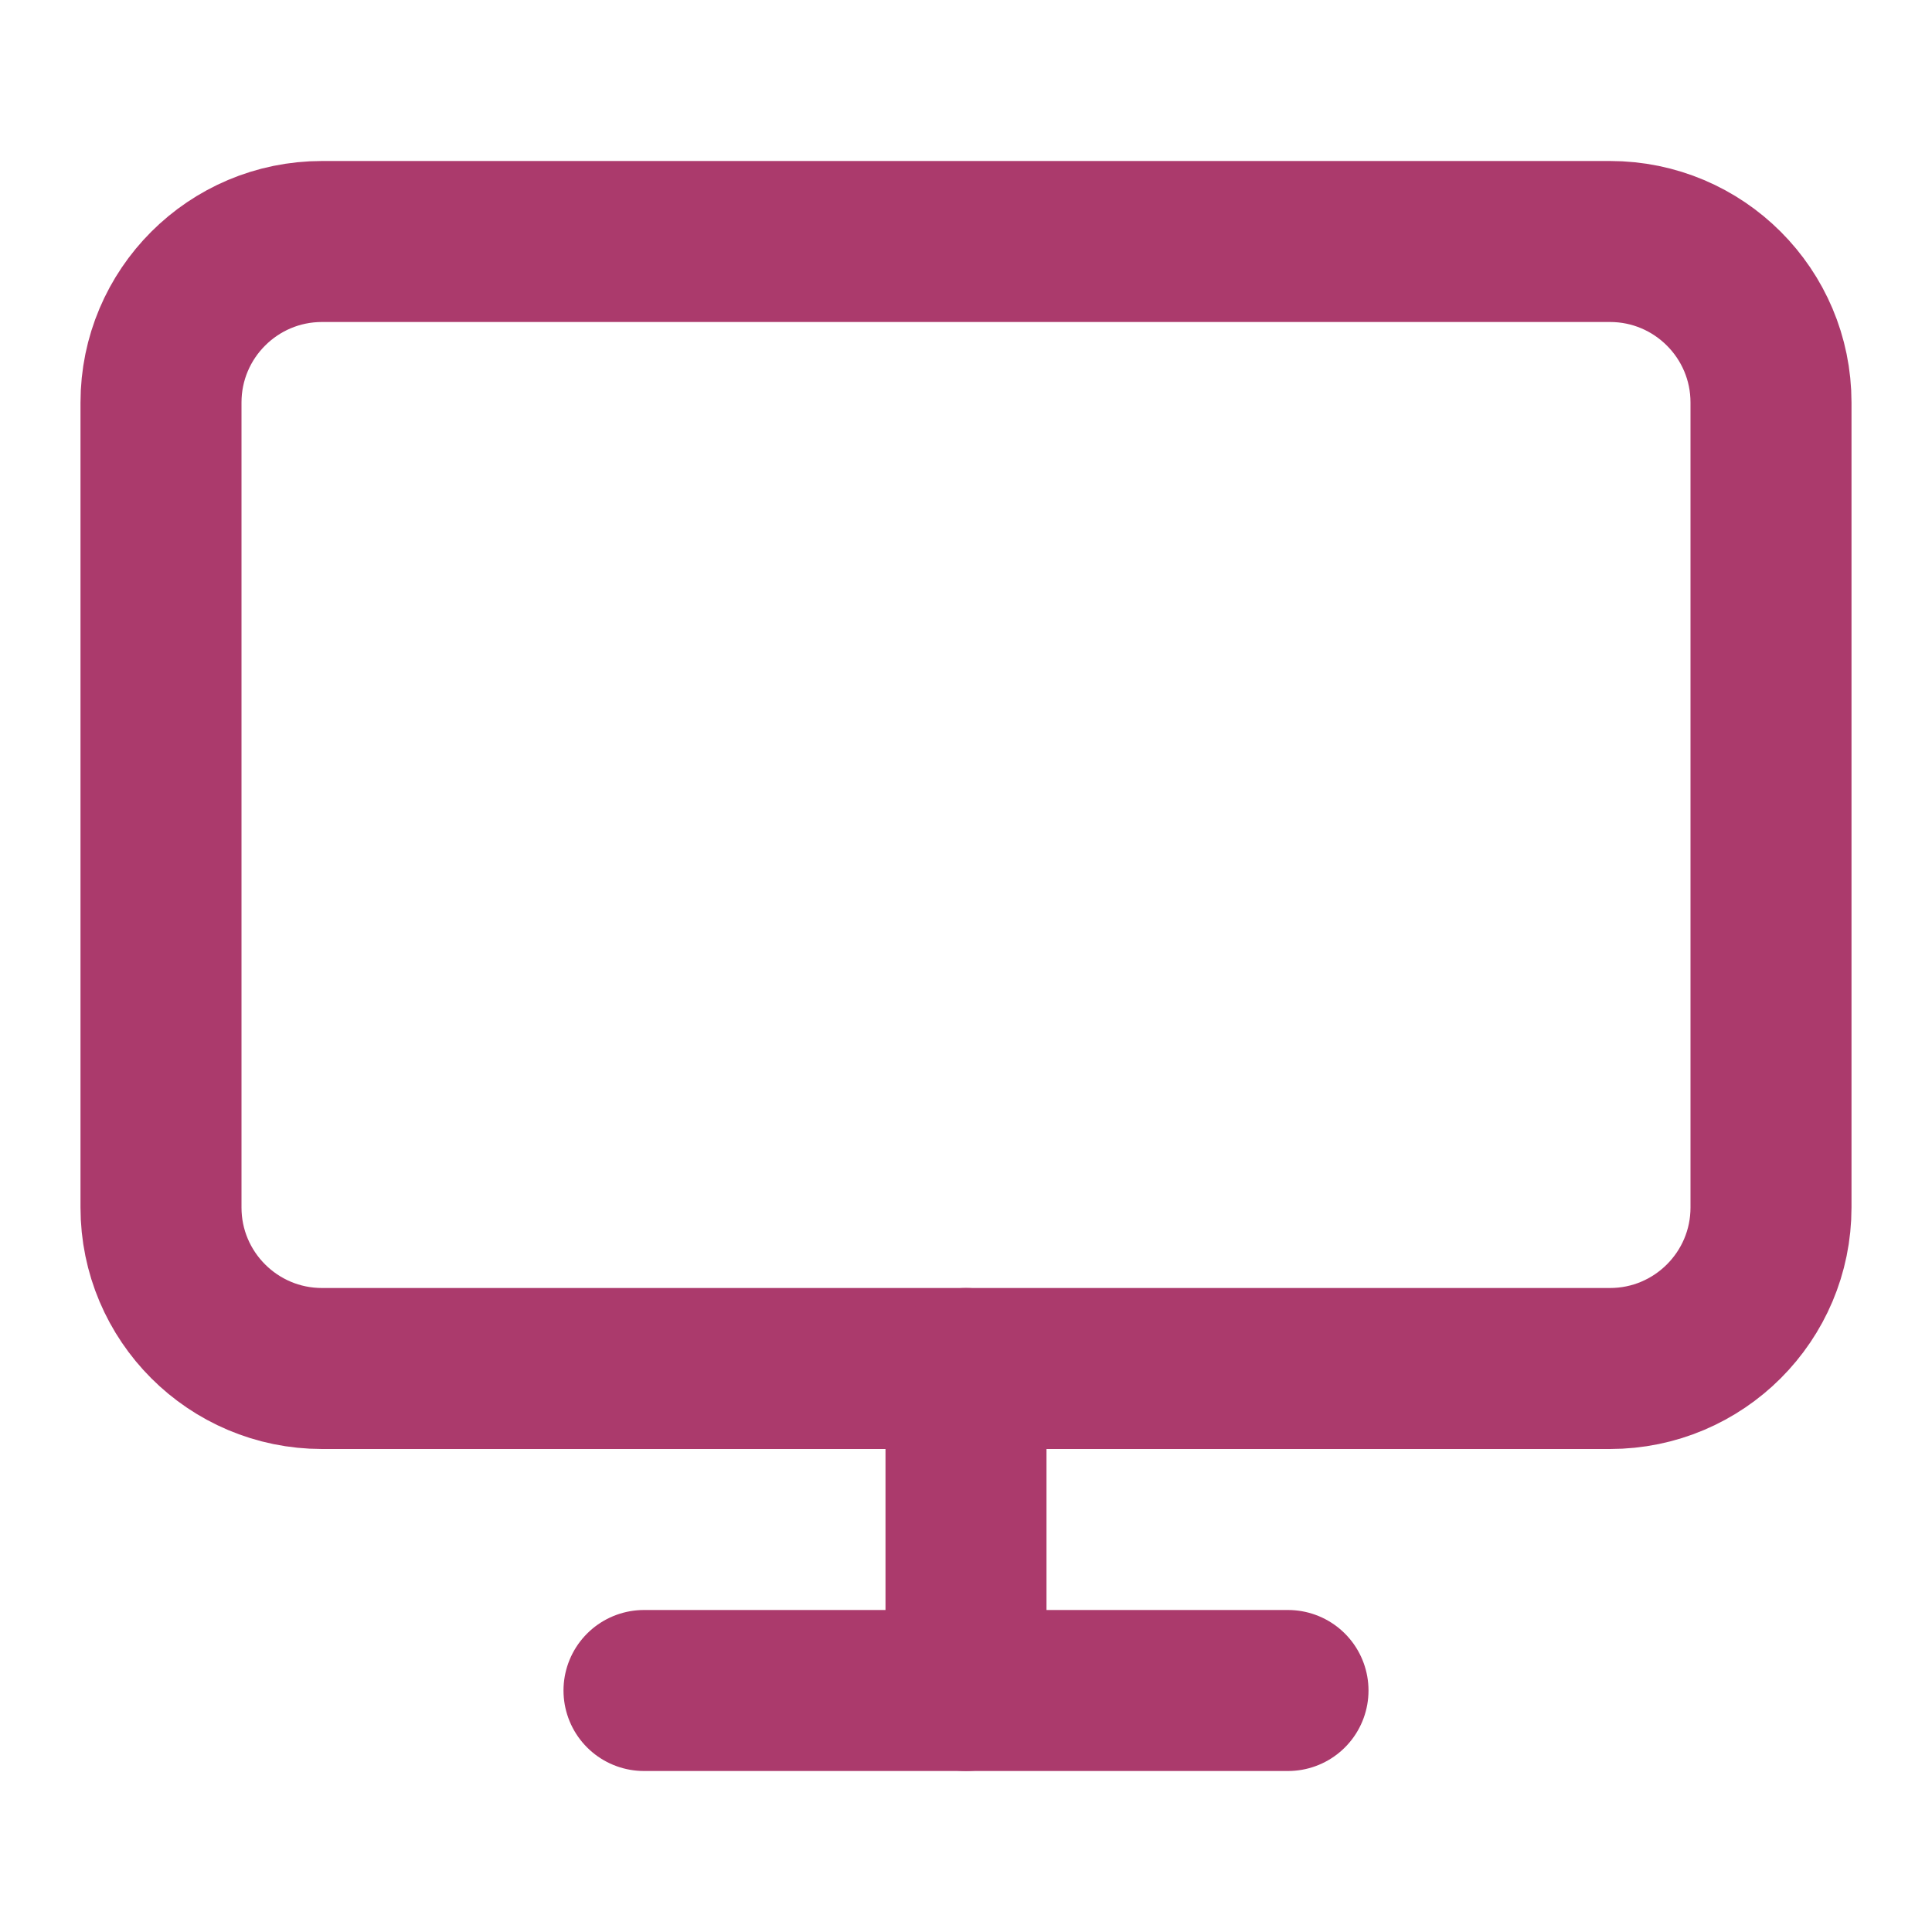
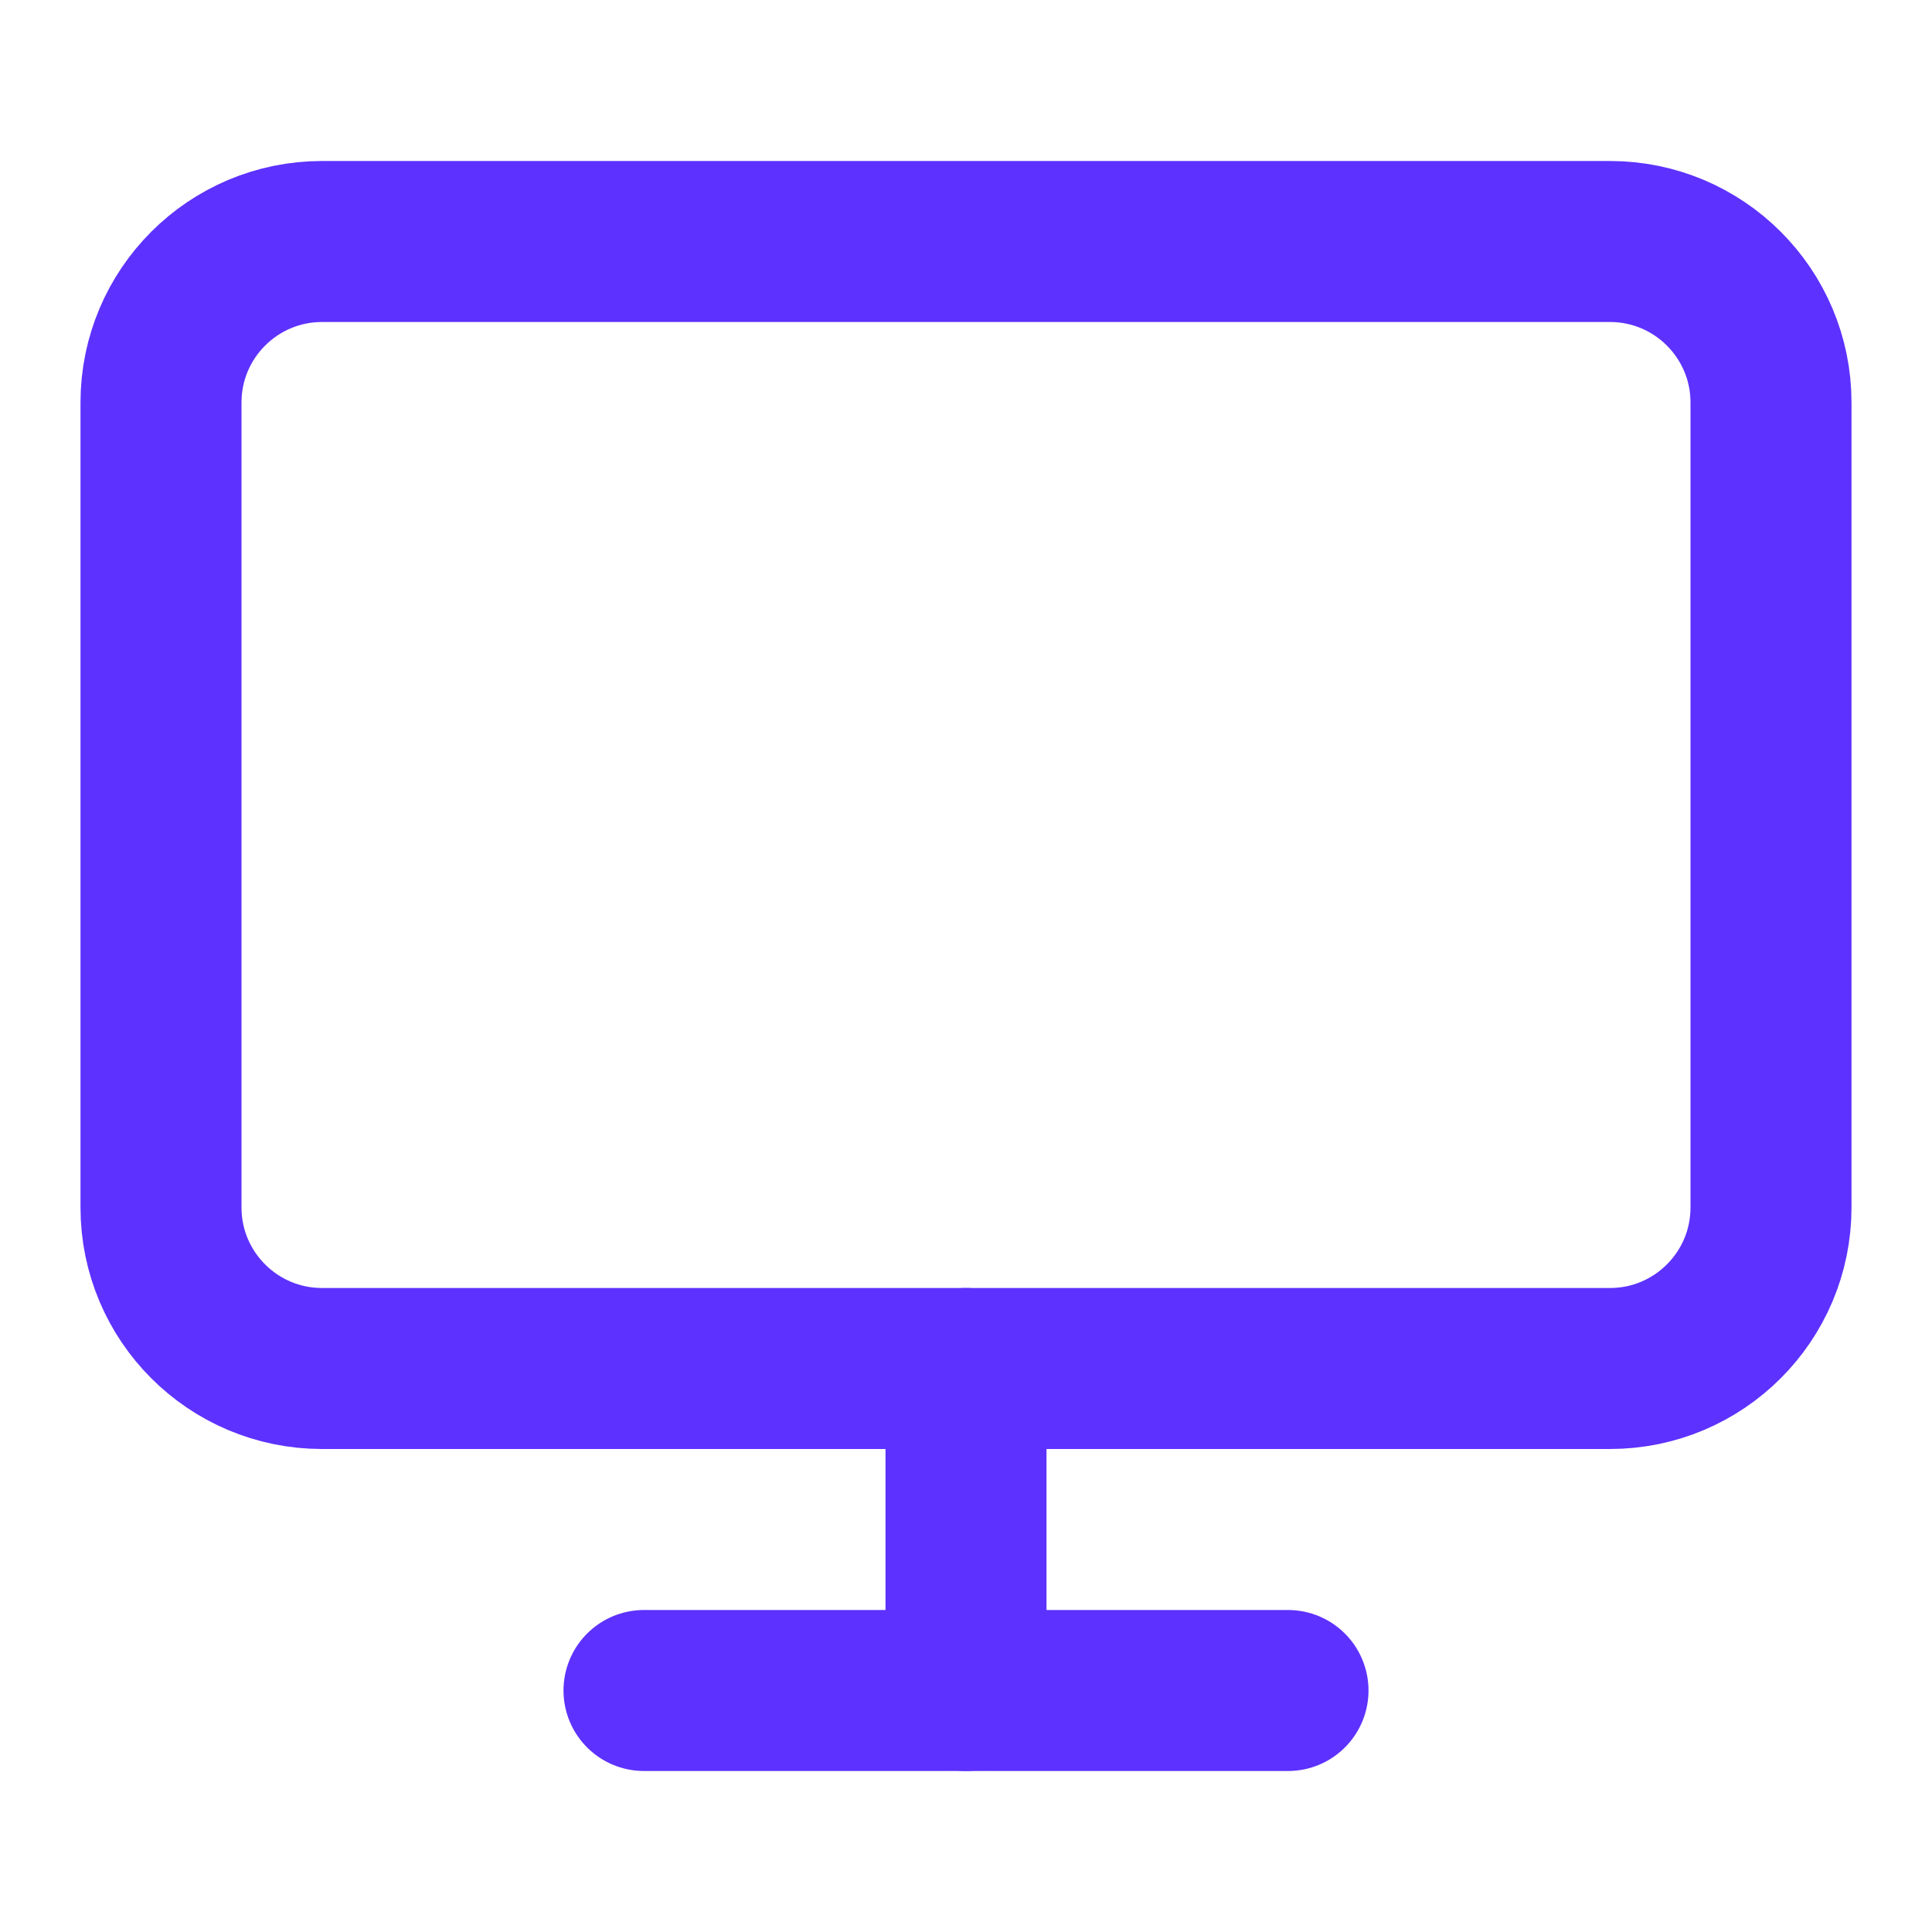
<svg xmlns="http://www.w3.org/2000/svg" width="18" height="18" viewBox="0 0 18 18" fill="none">
-   <path d="M15 2.25H3C2.172 2.25 1.5 2.922 1.5 3.75V11.25C1.5 12.078 2.172 12.75 3 12.75H15C15.828 12.75 16.5 12.078 16.5 11.25V3.75C16.5 2.922 15.828 2.25 15 2.25Z" stroke="#ab3a6c" stroke-width="1.5" stroke-linecap="round" stroke-linejoin="round" />
-   <path d="M6 15.75H12" stroke="#ab3a6c" stroke-width="1.5" stroke-linecap="round" stroke-linejoin="round" />
-   <path d="M9 12.75V15.75" stroke="#ab3a6c" stroke-width="1.5" stroke-linecap="round" stroke-linejoin="round" />
+   <path d="M15 2.25H3C2.172 2.25 1.5 2.922 1.5 3.75V11.25C1.5 12.078 2.172 12.75 3 12.75H15C15.828 12.75 16.5 12.078 16.5 11.25V3.75C16.5 2.922 15.828 2.25 15 2.25Z" stroke="#5D31FF" stroke-width="1.5" stroke-linecap="round" stroke-linejoin="round" />
+   <path d="M6 15.75H12" stroke="#5D31FF" stroke-width="1.5" stroke-linecap="round" stroke-linejoin="round" />
+   <path d="M9 12.75V15.75" stroke="#5D31FF" stroke-width="1.5" stroke-linecap="round" stroke-linejoin="round" />
</svg>
